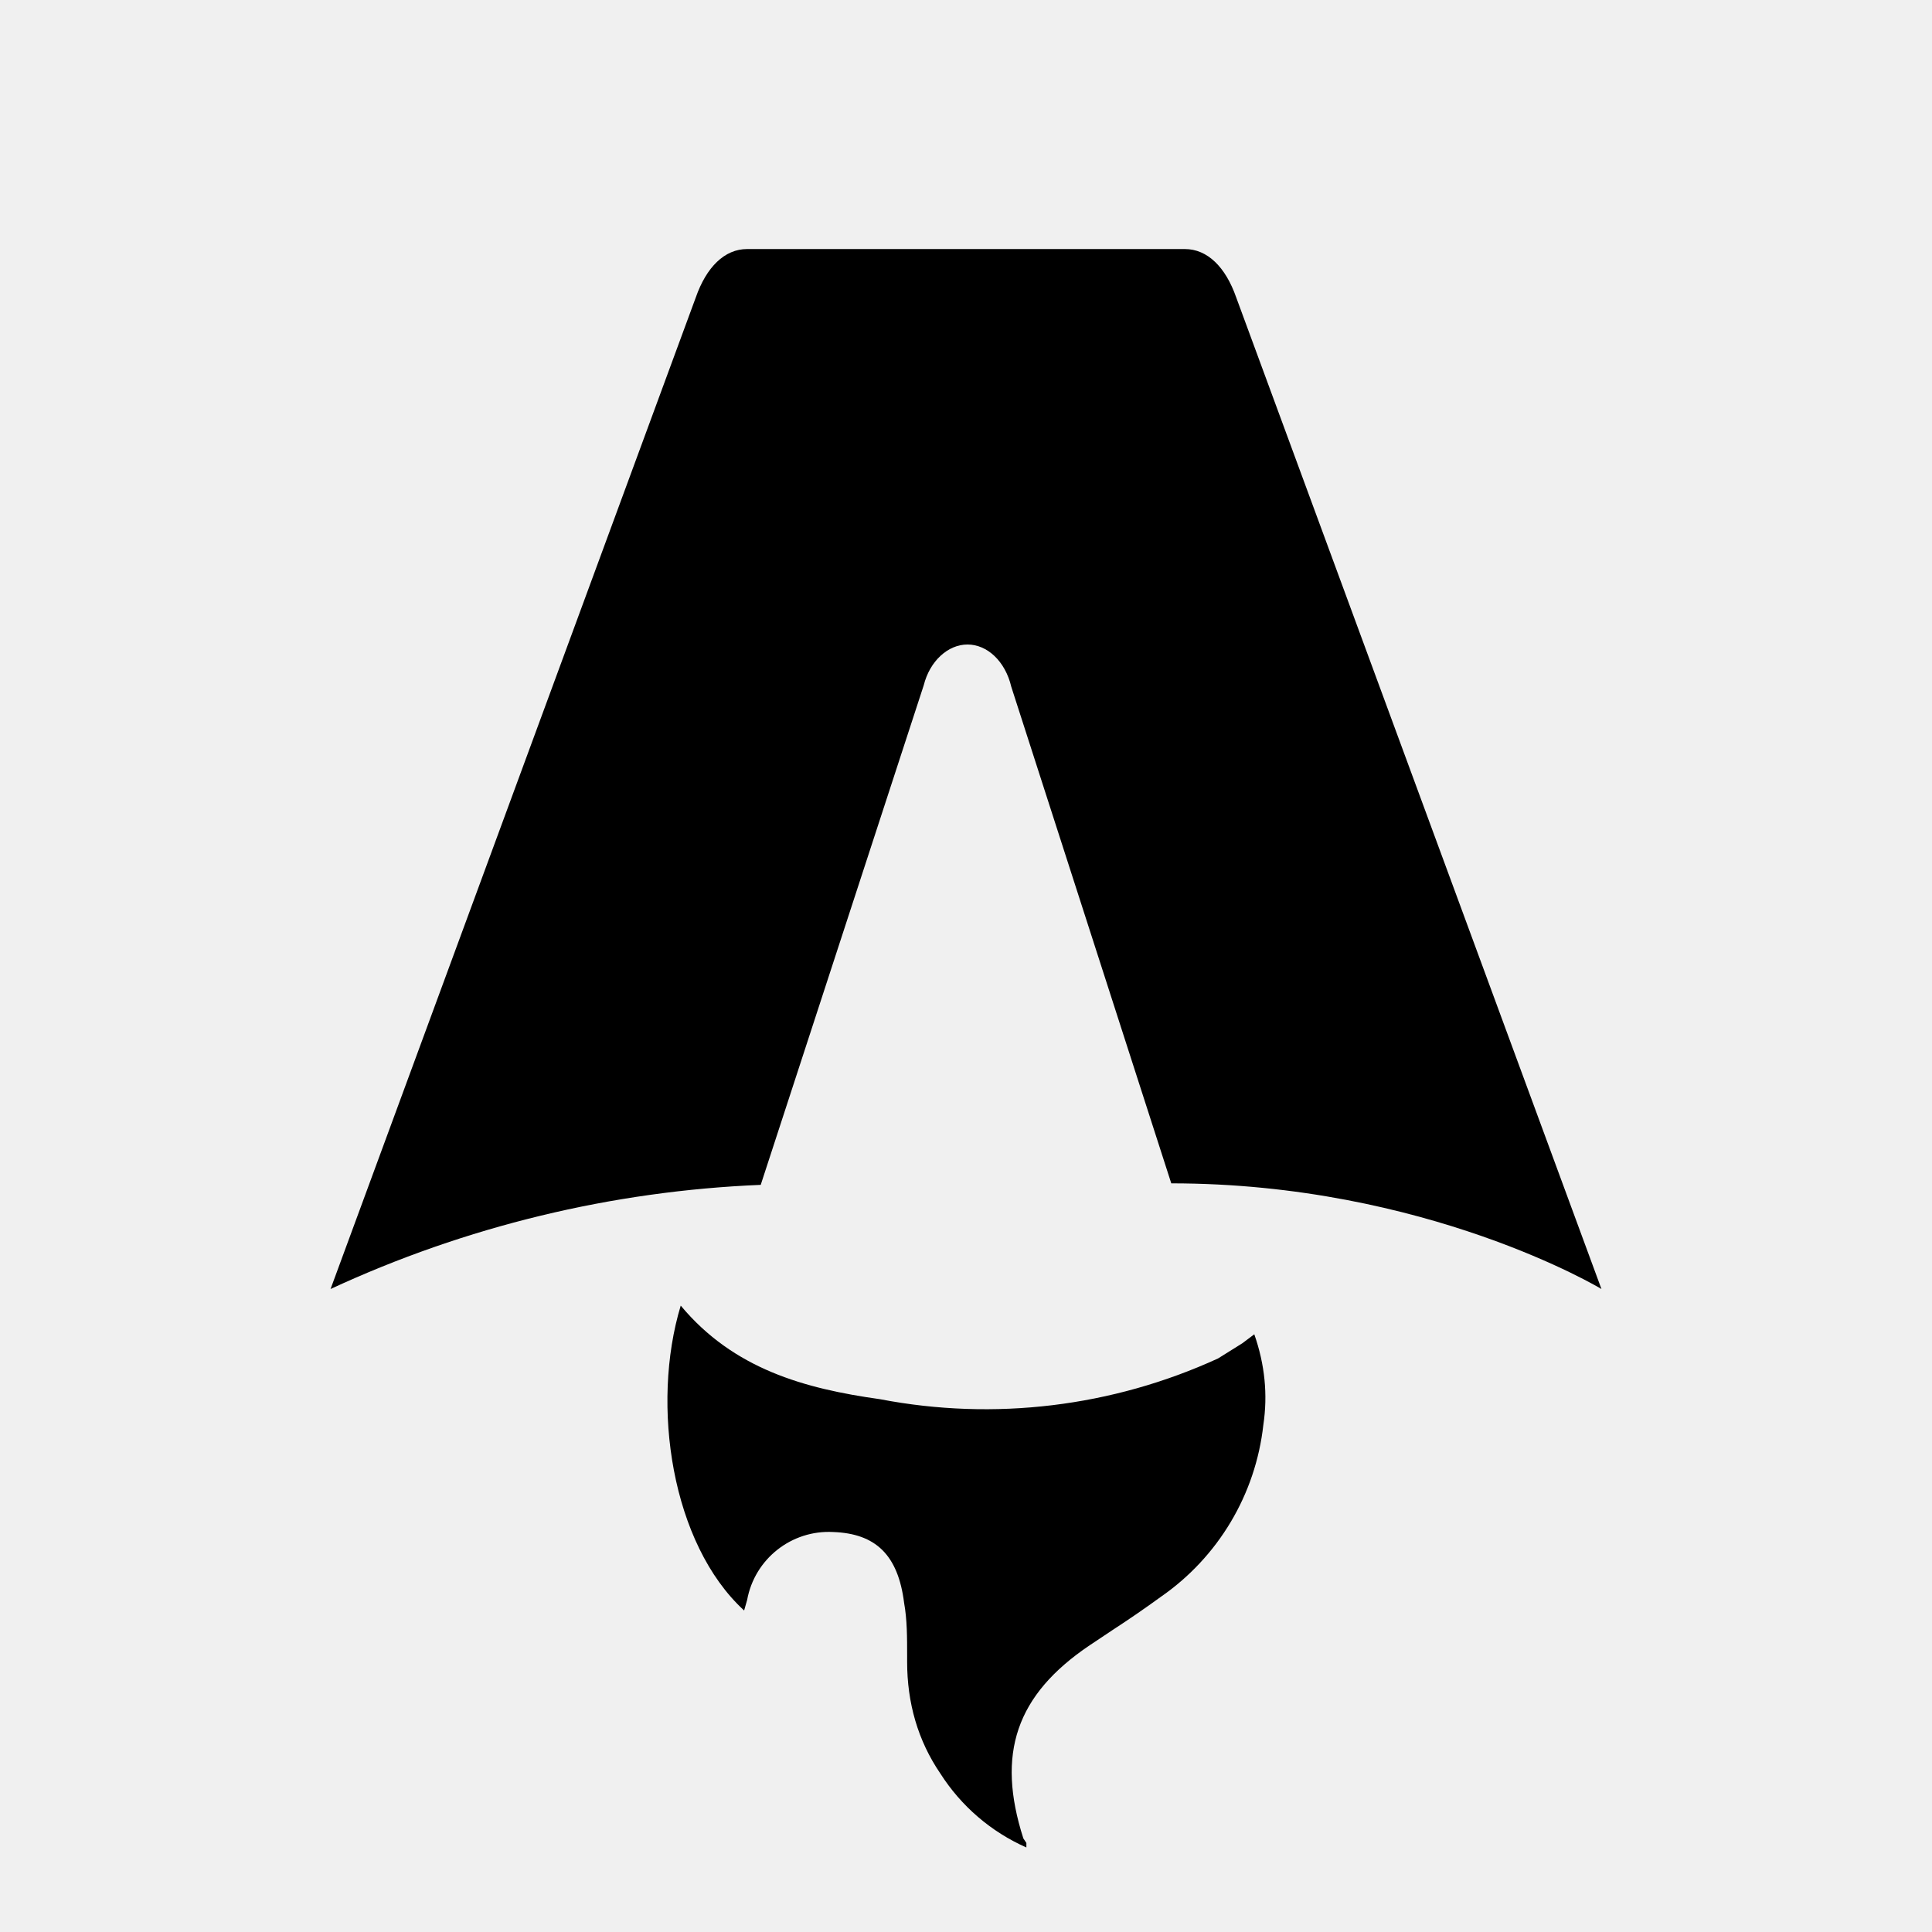
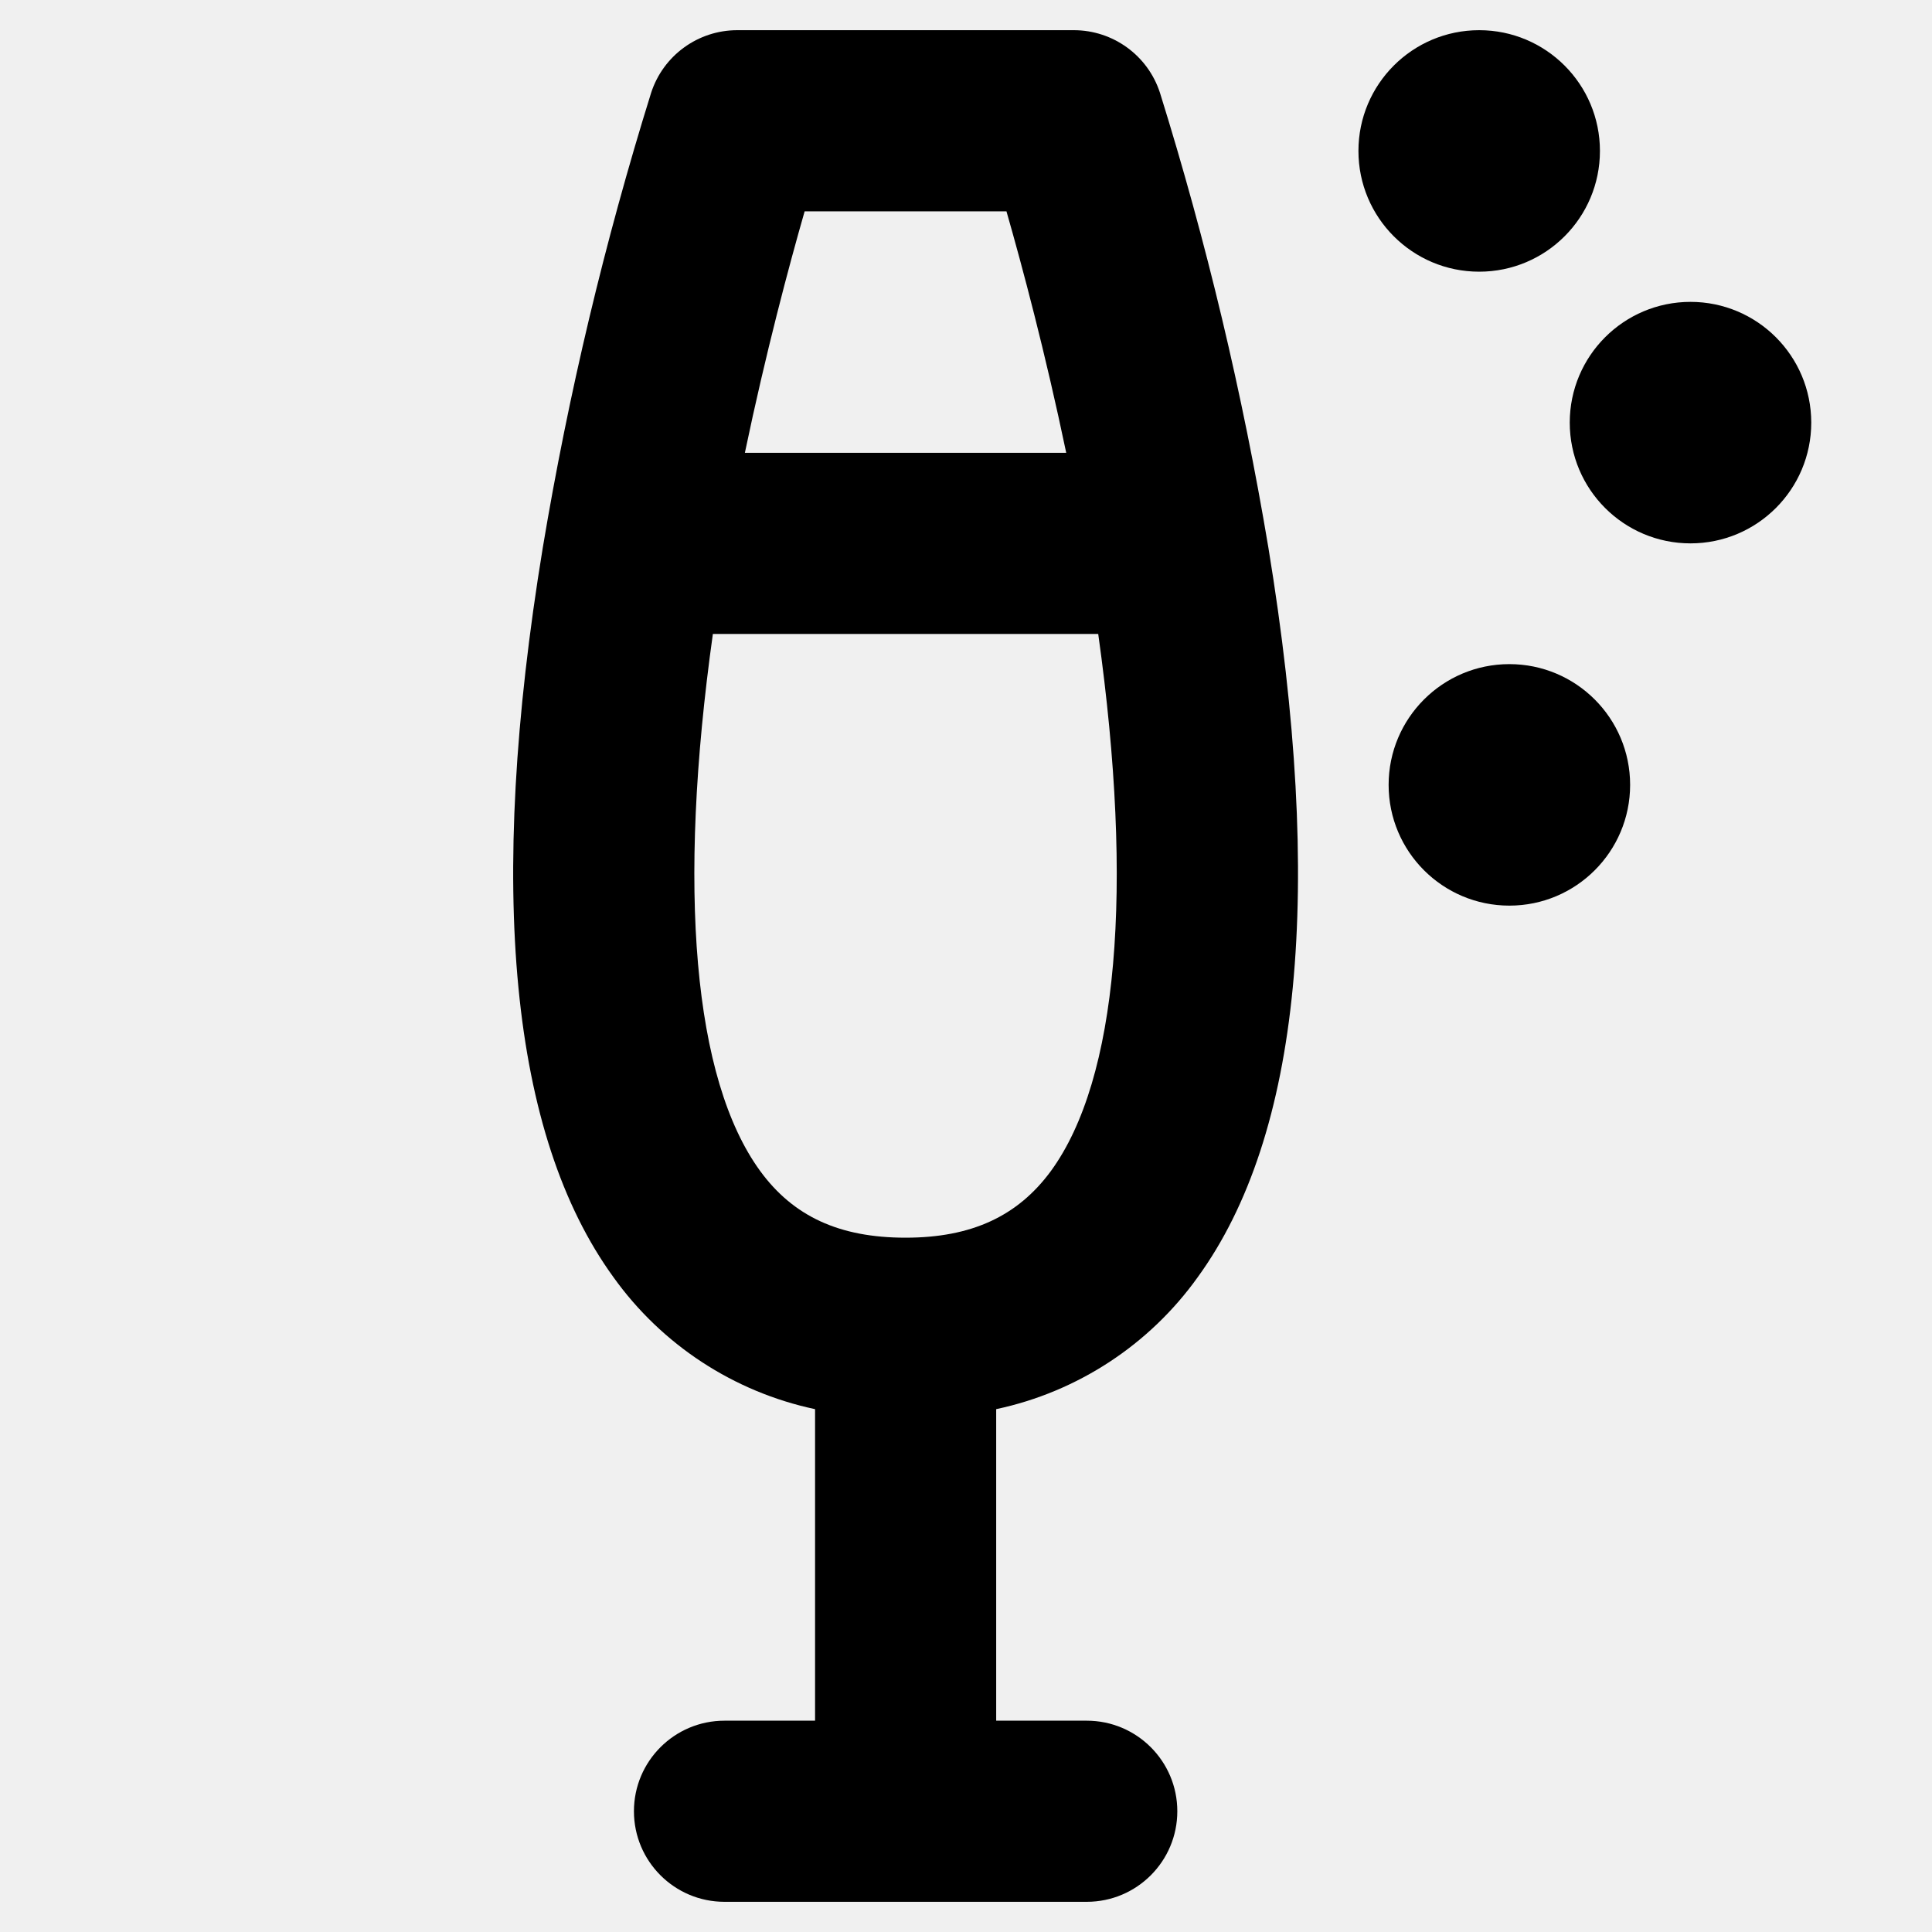
- <svg xmlns="http://www.w3.org/2000/svg" fill="none" viewBox="0 0 128 128">
-   <path d="M50.4 78.5a75.1 75.1 0 0 0-28.5 6.9l24.2-65.7c.7-2 1.9-3.2 3.4-3.2h29c1.5 0 2.7 1.2 3.4 3.2l24.2 65.7s-11.6-7-28.5-7L67 45.5c-.4-1.7-1.6-2.8-2.9-2.8-1.3 0-2.5 1.1-2.9 2.7L50.4 78.5Zm-1.1 28.2Zm-4.2-20.2c-2 6.6-.6 15.8 4.2 20.2a17.5 17.5 0 0 1 .2-.7 5.5 5.5 0 0 1 5.7-4.5c2.8.1 4.3 1.5 4.7 4.7.2 1.1.2 2.3.2 3.5v.4c0 2.7.7 5.2 2.2 7.4a13 13 0 0 0 5.7 4.9v-.3l-.2-.3c-1.8-5.6-.5-9.5 4.4-12.8l1.5-1a73 73 0 0 0 3.2-2.2 16 16 0 0 0 6.8-11.4c.3-2 .1-4-.6-6l-.8.6-1.6 1a37 37 0 0 1-22.4 2.7c-5-.7-9.7-2-13.2-6.2Z" />
+ <svg xmlns="http://www.w3.org/2000/svg" width="32" height="32" fill="#000000" viewBox="0 0 256 256">
+   <path d="M153.7,12.29A12,12,0,0,0,142.29,4H97.69a12,12,0,0,0-11.41,8.29A453.85,453.85,0,0,0,71.92,72.58c-7.44,45.34-4.28,77.86,9.37,96.66A44.11,44.11,0,0,0,108,186.72V228H96a12,12,0,0,0,0,24h48a12,12,0,0,0,0-24H132V186.72a44.11,44.11,0,0,0,26.7-17.48c13.66-18.8,16.81-51.32,9.37-96.66A453.85,453.85,0,0,0,153.7,12.29ZM133.36,28c2.08,7.25,5.14,18.7,7.92,32H98.7c2.78-13.3,5.84-24.75,7.92-32Zm5.91,127.14c-4.4,6-10.52,8.86-19.28,8.86s-14.88-2.82-19.28-8.86C91.88,143,89.71,117.88,94.46,84h51.06C150.27,117.88,148.1,143,139.27,155.14ZM240,56a16,16,0,1,1-16-16A16,16,0,0,1,240,56ZM180,20a16,16,0,1,1,16,16A16,16,0,0,1,180,20Zm36,84a16,16,0,1,1-16-16A16,16,0,0,1,216,104Z" />
  <style>
        path { fill: #000; }
        @media (prefers-color-scheme: dark) {
            path { fill: #FFF; }
        }
    </style>
</svg>
